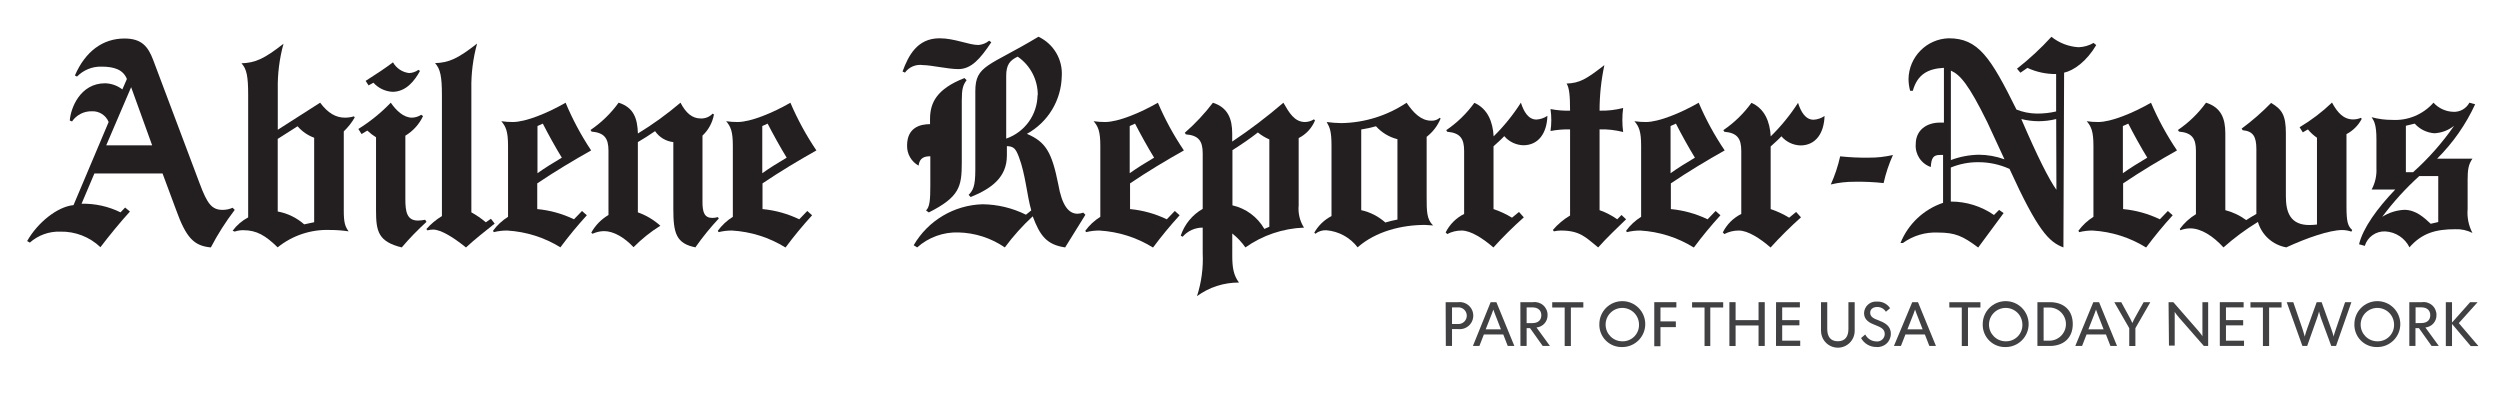
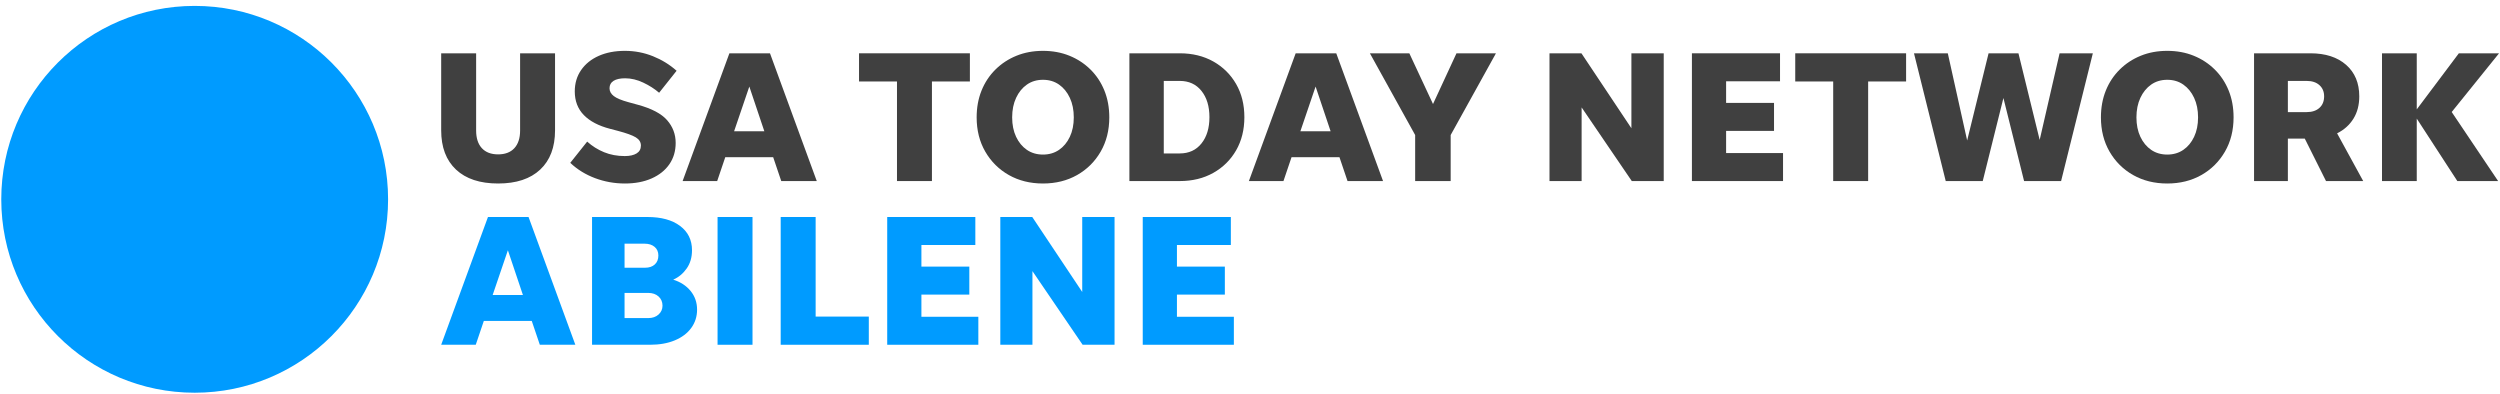
- <svg xmlns="http://www.w3.org/2000/svg" id="Layer_1" data-name="Layer 1" viewBox="0 0 435.6 68.98" width="435.6" height="68.98">
-   <defs>
-     <style>
-             .cls-1 {
-                 fill: #231f20;
-             }
-             .cls-2 {
-                 fill: #414042;
-             }
-         </style>
-   </defs>
-   <path class="cls-1" d="M22.85,15.19,18.51,25.32h8ZM36.72,43.11c-2.94-.28-4.3-1.68-6.07-6.63l-2.33-6.26H16.45L14.21,35.5A14.58,14.58,0,0,1,21,37l.8-.84.84.7c-1.59,1.73-3.69,4.3-5.14,6.21a9.81,9.81,0,0,0-7-2.71A7.61,7.61,0,0,0,5.2,42.27L4.73,42c1.82-3.22,5.28-6,8.08-6.26l6.12-14.48A3,3,0,0,0,16,19.39a4.05,4.05,0,0,0-3.45,1.77L12.16,21c.14-2.1,1.77-6.49,6.16-6.49a5.13,5.13,0,0,1,3,1.07l.79-1.82c-.66-1.63-2.2-2.15-4.44-2.15a5.74,5.74,0,0,0-4.25,1.73l-.37-.19c1.82-4.2,4.86-6.44,8.64-6.44,3,0,4.11,1.4,5,3.74L34.8,32c1.31,3.5,2.1,4.57,4,4.57a4.26,4.26,0,0,0,1.73-.37l.37.37a45.05,45.05,0,0,0-4.16,6.54" />
-   <path class="cls-1" d="M54.74,38.72V24A7,7,0,0,1,51.85,22l-3.46,2.2V36.85A9.58,9.58,0,0,1,53,39.09Zm-6.35,4.39c-2.1-2.05-3.64-3-6-3a4.34,4.34,0,0,0-1.49.24l-.37-.14a8,8,0,0,1,2.71-2.33V16.54c0-3.13-.23-4.53-1.17-5.51,2.43-.09,3.92-.75,7.33-3.41a28,28,0,0,0-1,7.94v7.05l7.38-4.72c1.35,1.82,2.75,2.61,4.3,2.61a5.2,5.2,0,0,0,1.59-.23l.14.19a10.89,10.89,0,0,1-1.91,2.43V36.71c0,2.1.23,2.75.84,3.6a21.72,21.72,0,0,0-3.27-.24,13.72,13.72,0,0,0-9.06,3" />
-   <path class="cls-1" d="M68.38,16a4.86,4.86,0,0,1-3.32-1.59l-.84.47-.51-.79c1.49-.94,3.55-2.29,4.76-3.23a3.75,3.75,0,0,0,2.8,1.87,2.92,2.92,0,0,0,1.63-.56l.28.19C72.25,14.06,70.76,16,68.38,16M70,43.11c-4.06-1-4.48-2.76-4.48-6.4V23.92A9.39,9.39,0,0,1,64,22.75l-1,.61-.56-.89a29.35,29.35,0,0,0,5.65-4.58c.89,1.31,2.2,2.61,3.69,2.61A3,3,0,0,0,73.38,20l.33.23a7.86,7.86,0,0,1-3.08,3.41V34.75c0,2.15.28,3.68,2.19,3.68a6.67,6.67,0,0,0,1.26-.14l.23.37A48.6,48.6,0,0,0,70,43.11" />
-   <path class="cls-1" d="M77,16.54C77,13.41,76.74,12,75.8,11c2.43-.09,3.92-.75,7.33-3.41a27.93,27.93,0,0,0-1,7.94V37a15.16,15.16,0,0,1,2.52,1.73l.89-.61.65.84c-1.36,1.08-3.6,2.85-5,4.16C79.12,41.43,76.83,40,75.48,40a3.6,3.6,0,0,0-1,.14l-.19-.23A11.88,11.88,0,0,1,77,37.65Z" />
-   <path class="cls-1" d="M97.89,27.47c-1.12-1.82-2.38-4.11-3.31-5.93l-.93.42v8.22c1.17-.84,2.89-1.92,4.25-2.71m-.23,15.64a19.85,19.85,0,0,0-9.29-2.94,9.15,9.15,0,0,0-2.34.28l-.14-.24a9.51,9.51,0,0,1,2.62-2.43V25.41c0-2.52-.38-3.36-1.17-4.29a13.23,13.23,0,0,0,2,.14c2.29,0,6.12-1.59,9.2-3.36A49.51,49.51,0,0,0,103,26.21c-3,1.68-6.35,3.69-9.39,5.74v4.48a18.76,18.76,0,0,1,6.4,1.78l1.4-1.45.84.75a71.84,71.84,0,0,0-4.62,5.6" />
-   <path class="cls-1" d="M121.24,43.11c-3.46-.66-3.92-2.52-3.92-6.73V24.76a4.43,4.43,0,0,1-3.18-1.91c-1,.7-2.06,1.35-3,1.91V37a11.7,11.7,0,0,1,3.92,2.33,25.6,25.6,0,0,0-4.67,3.74c-1.63-1.73-3.5-2.8-5.14-2.8a4.89,4.89,0,0,0-2,.46l-.23-.19a8.18,8.18,0,0,1,3-3.08V26.25c0-2.19-.75-3.13-2.94-3.32l-.19-.28a19.61,19.61,0,0,0,4.9-4.76c2.62.84,3.27,2.71,3.36,5.37a58,58,0,0,0,7.42-5.37c.89,1.73,2,2.75,3.5,2.75a2.7,2.7,0,0,0,2.1-.84l.23.14a6.67,6.67,0,0,1-2,3.69V35.22c0,1.82.37,2.75,1.73,2.75a3.26,3.26,0,0,0,.93-.14l.19.23a46.61,46.61,0,0,0-4.06,5" />
-   <path class="cls-1" d="M137.07,27.47c-1.12-1.82-2.38-4.11-3.32-5.93l-.93.42v8.22c1.17-.84,2.9-1.92,4.25-2.71m-.23,15.64a19.86,19.86,0,0,0-9.29-2.94,9.15,9.15,0,0,0-2.34.28l-.14-.24a9.47,9.47,0,0,1,2.62-2.43V25.41c0-2.52-.37-3.36-1.17-4.29a13.24,13.24,0,0,0,2,.14c2.29,0,6.12-1.59,9.2-3.36a49.6,49.6,0,0,0,4.53,8.31c-3,1.68-6.35,3.69-9.39,5.74v4.48a18.78,18.78,0,0,1,6.4,1.78l1.4-1.45.84.75a72.46,72.46,0,0,0-4.62,5.6" />
-   <path class="cls-1" d="M180.82,16.59a8.07,8.07,0,0,0-3.5-6.72c-1.36.65-2,1.4-2,3.36V24.15a8.11,8.11,0,0,0,5.46-7.56m4.81,26.52c-3.22-.47-4.39-2.05-5.65-5.42a38.79,38.79,0,0,0-4.86,5.42A14.9,14.9,0,0,0,167,40.5a10.3,10.3,0,0,0-7.19,2.61l-.61-.38a14.35,14.35,0,0,1,12-7.14,17.42,17.42,0,0,1,7.56,1.82l.93-.75c-.75-2.57-1-6.26-2.15-9.29-.56-1.49-.93-1.87-2.1-1.91v1.63c0,3.78-2.62,5.74-6.3,7.24l-.37-.37c.75-.79,1.17-1.4,1.17-4.39V15.88c0-4.57,2.38-4.29,11-9.48A7.08,7.08,0,0,1,185,13.32a11.72,11.72,0,0,1-6.07,10c3.27,1.4,4.34,3.17,5.46,8.78.65,3.74,1.82,5.14,3.36,5.14a3.23,3.23,0,0,0,1-.19l.37.37ZM161.82,37l-.47-.33c.65-.61.75-1.87.75-4.34V27.23c-1,0-1.87.23-2.05,1.63a3.89,3.89,0,0,1-2-3.5c0-3.18,2.33-3.73,4-3.73v-.89c0-2.8,1.12-5.23,6-7.14l.37.37c-.65.89-.84,1.54-.84,3.6V28.31c0,4.2-.37,6-5.79,8.73m5.18-25c-1.78,0-4.76-.7-6.16-.7a3.26,3.26,0,0,0-3.13,1.31l-.42-.19c1-2.71,2.52-5.79,6.45-5.79,2.62,0,5.09,1.17,6.77,1.17a3.33,3.33,0,0,0,1.87-.75l.37.28c-1.91,2.85-3.46,4.67-5.74,4.67" />
-   <path class="cls-1" d="M201.09,27.47c-1.12-1.82-2.38-4.11-3.32-5.93l-.93.42v8.22c1.17-.84,2.89-1.92,4.25-2.71m-.23,15.64a19.86,19.86,0,0,0-9.29-2.94,9.13,9.13,0,0,0-2.33.28l-.14-.24a9.5,9.5,0,0,1,2.62-2.43V25.41c0-2.52-.37-3.36-1.17-4.29a13.29,13.29,0,0,0,2,.14c2.29,0,6.12-1.59,9.2-3.36a49.69,49.69,0,0,0,4.53,8.31c-3,1.68-6.35,3.69-9.38,5.74v4.48a18.78,18.78,0,0,1,6.4,1.78l1.4-1.45.84.75a72.11,72.11,0,0,0-4.62,5.6" />
-   <path class="cls-1" d="M221.17,39.51V24.29a8.38,8.38,0,0,1-2-1.21c-1.26,1-2.94,2.15-4.43,3.08v9.62a8.59,8.59,0,0,1,5.56,4.11ZM208.56,51.61a21,21,0,0,0,1-7.47V39.66a4.6,4.6,0,0,0-3.5,1.59l-.33-.19a8.49,8.49,0,0,1,3.83-4.67V26.72c0-2.19-.74-3.13-2.94-3.31l-.18-.28a35.5,35.5,0,0,0,4.9-5.23c2.61.84,3.36,2.8,3.36,5.37v1.4a93.45,93.45,0,0,0,8.92-6.77c1,1.73,1.91,3.36,3.78,3.36a3,3,0,0,0,1.54-.47l.19.19a6,6,0,0,1-2.85,3.08V35.78a6.11,6.11,0,0,0,.93,3.88A18.89,18.89,0,0,0,217,43.11a11.69,11.69,0,0,0-2.29-2.43v3.88c0,2.1.23,3.41,1.17,4.67a12.29,12.29,0,0,0-7.33,2.38" />
-   <path class="cls-1" d="M243.49,38.25v-14A7.44,7.44,0,0,1,239.75,22a20.84,20.84,0,0,1-2.57.56V36.62a9.26,9.26,0,0,1,4.2,2.15,19.32,19.32,0,0,1,2.1-.51m-6.91,4.86a7.65,7.65,0,0,0-5.46-3,2.84,2.84,0,0,0-1.92.61l-.19-.19a7.29,7.29,0,0,1,3-2.89V25.37c0-2.48-.28-3.13-.84-4.11a20.66,20.66,0,0,0,2.57.19,21,21,0,0,0,11.35-3.55c1.17,1.73,2.52,3.13,4.29,3.13a2.11,2.11,0,0,0,1.5-.51l.14.14a7.76,7.76,0,0,1-2.43,3.18V34.28c0,2.52,0,3.92,1.12,5-.47,0-1-.09-1.4-.09-4,0-8.55,1.08-11.77,3.92" />
-   <path class="cls-1" d="M260.2,43.11c-1.77-1.54-3.92-2.94-5.51-2.94a5.3,5.3,0,0,0-2.52.61l-.28-.28a7.14,7.14,0,0,1,3.22-3.22v-11c0-2.19-.74-3.13-2.94-3.32l-.18-.28a19.64,19.64,0,0,0,4.9-4.76c2.29,1,3.22,3.27,3.36,5.84A33.32,33.32,0,0,0,265,17.89c.51,1.59,1.31,2.94,2.71,2.94a3.78,3.78,0,0,0,1.91-.65c-.09,3-1.54,5.13-4.2,5.13a4.56,4.56,0,0,1-3.32-1.59c-.51.56-1.26,1.21-1.87,1.77V36.43a15.62,15.62,0,0,1,3.22,1.5l1.22-1,.84.94a70.14,70.14,0,0,0-5.33,5.28" />
-   <path class="cls-1" d="M278.46,43.11c-2.15-1.73-3.13-2.94-6.49-2.94a5.14,5.14,0,0,0-1.21.14l-.19-.24a12,12,0,0,1,3-2.52v-15a15.14,15.14,0,0,0-3.41.28,13.09,13.09,0,0,0,0-3.83,15.29,15.29,0,0,0,3.41.28c0-2.61-.14-4-.61-4.72,2.29-.09,3.41-.75,6.59-3.22a37.54,37.54,0,0,0-.84,7.94,14.45,14.45,0,0,0,4.11-.47,15.69,15.69,0,0,0,0,4.2,14.46,14.46,0,0,0-4.11-.47V36.62a12.78,12.78,0,0,1,3.08,1.59l.74-.75.8.75c-1.22,1.17-3.6,3.45-4.86,4.9" />
-   <path class="cls-1" d="M295.32,27.47c-1.12-1.82-2.38-4.11-3.31-5.93l-.93.42v8.22c1.16-.84,2.89-1.92,4.25-2.71m-.23,15.64a19.85,19.85,0,0,0-9.29-2.94,9.19,9.19,0,0,0-2.34.28l-.14-.24a9.47,9.47,0,0,1,2.62-2.43V25.41c0-2.52-.37-3.36-1.17-4.29a13.24,13.24,0,0,0,2,.14c2.28,0,6.11-1.59,9.2-3.36a49.5,49.5,0,0,0,4.53,8.31c-3,1.68-6.35,3.69-9.38,5.74v4.48a18.83,18.83,0,0,1,6.4,1.78l1.4-1.45.84.75a72.2,72.2,0,0,0-4.62,5.6" />
-   <path class="cls-1" d="M308.49,43.11c-1.77-1.54-3.92-2.94-5.51-2.94a5.28,5.28,0,0,0-2.52.61l-.28-.28a7.14,7.14,0,0,1,3.22-3.22v-11c0-2.19-.75-3.13-2.94-3.32l-.19-.28a19.64,19.64,0,0,0,4.9-4.76c2.29,1,3.22,3.27,3.36,5.84a33.41,33.41,0,0,0,4.76-5.84c.51,1.59,1.3,2.94,2.71,2.94a3.76,3.76,0,0,0,1.91-.65c-.09,3-1.54,5.13-4.2,5.13a4.56,4.56,0,0,1-3.32-1.59c-.51.56-1.26,1.21-1.87,1.77V36.43a15.63,15.63,0,0,1,3.22,1.5l1.22-1,.84.94a71,71,0,0,0-5.32,5.28" />
-   <path class="cls-1" d="M319,32.14a25.25,25.25,0,0,0,1.63-4.9,41.28,41.28,0,0,0,5,.23,17.55,17.55,0,0,0,4.2-.47,25.31,25.31,0,0,0-1.63,4.9,39.78,39.78,0,0,0-5-.23,17.4,17.4,0,0,0-4.2.47" />
-   <path class="cls-1" d="M358.27,20.74a12.61,12.61,0,0,1-3.08.38,12.5,12.5,0,0,1-3-.38c2.75,6.4,4.81,10.51,6.12,12.33Zm-12,.56c-3.27-6.63-4.72-8.26-6.35-9V27.89a14.51,14.51,0,0,1,4.86-.93,13.3,13.3,0,0,1,4.48.8Zm13.26,21.81c-2.53-.94-4.49-2.94-9.39-13.68a13.11,13.11,0,0,0-5.46-1.17,12.35,12.35,0,0,0-4.77.93v5.93a13.16,13.16,0,0,1,7.52,2.34l.89-.89.79.56-4.43,6c-2.67-2-4-2.61-7-2.61a9.63,9.63,0,0,0-6.12,1.82h-.42a12.2,12.2,0,0,1,7.42-7V27H338c-1.12,0-1.49.51-1.58,2.1a3.9,3.9,0,0,1-2.62-4c0-2.34,1.77-3.74,4.25-3.74h.66V11.82c-2.76.14-4.62,1.12-5.42,4h-.47a8.44,8.44,0,0,1-.28-2,7.22,7.22,0,0,1,7-7.15c5.14,0,7.28,3.27,11.81,12.42a9.92,9.92,0,0,0,3.55.7,14.42,14.42,0,0,0,3.36-.37V12.9a11.6,11.6,0,0,1-5-1.07l-1.22.84-.6-.7a49.33,49.33,0,0,0,6-5.56,8.37,8.37,0,0,0,4.72,1.82,5.55,5.55,0,0,0,2.62-.75l.47.37c-1.68,2.85-3.92,4.44-5.6,4.81Z" />
-   <path class="cls-1" d="M374.14,27.47c-1.12-1.82-2.38-4.11-3.31-5.93l-.94.42v8.22c1.17-.84,2.9-1.92,4.25-2.71m-.23,15.64a19.84,19.84,0,0,0-9.29-2.94,9.15,9.15,0,0,0-2.34.28l-.14-.24a9.55,9.55,0,0,1,2.62-2.43V25.41c0-2.52-.38-3.36-1.17-4.29a13.21,13.21,0,0,0,2,.14c2.29,0,6.11-1.59,9.2-3.36a49.85,49.85,0,0,0,4.53,8.31c-3,1.68-6.35,3.69-9.39,5.74v4.48a18.78,18.78,0,0,1,6.4,1.78l1.4-1.45.84.75a72.47,72.47,0,0,0-4.62,5.6" />
-   <path class="cls-1" d="M398.42,43.11a6.28,6.28,0,0,1-5-4.44,41.3,41.3,0,0,0-6,4.44c-1.82-2-3.92-3.32-5.79-3.32a4.71,4.71,0,0,0-1.73.33l-.09-.23a9.72,9.72,0,0,1,2.81-2.57V26.25c0-2.19-.75-3.13-2.95-3.32l-.19-.28a19.67,19.67,0,0,0,4.9-4.76c2.62.84,3.36,2.71,3.36,5.37V36.62a10.5,10.5,0,0,1,3.64,1.73c.56-.37,1.21-.75,1.77-1.07V26c0-2.29-.61-3.13-2.38-3.31l-.19-.28a41.86,41.86,0,0,0,5.14-4.48c1.87,1.12,2.57,2.1,2.57,5.28v11c0,2.75.75,5,4.11,5a12.34,12.34,0,0,0,1.31-.09V24a7.72,7.72,0,0,1-1.58-1.45l-.89.51-.56-.89a31.45,31.45,0,0,0,5.65-4.3c.93,1.73,2,2.94,3.69,2.94a3.56,3.56,0,0,0,1.35-.28l.14.18a6.3,6.3,0,0,1-2.66,2.66V35.92c0,2.8.24,3.45,1,4.16l-.14.28a5,5,0,0,0-1.59-.28c-2.2,0-6.12,1.35-9.71,3" />
-   <path class="cls-1" d="M427.61,21.91a6,6,0,0,1-3.46,1.31,5.09,5.09,0,0,1-3.41-1.68l-1.54.37V30h1.26a46,46,0,0,0,7.14-8.08m-2.76,16.76v-8h-3.31a49.06,49.06,0,0,0-6.45,7.1,7.89,7.89,0,0,1,3.83-1.22c2.05,0,3.46,1.36,4.62,2.43Zm-5,4.44a5,5,0,0,0-4.25-2.8,3.57,3.57,0,0,0-3.55,2.52l-1-.28c.7-2.85,3.13-6.21,6.3-9.53h-4.11a7.07,7.07,0,0,0,.84-3.74v-5c0-2.52-.38-3.17-.84-3.87a13.44,13.44,0,0,0,3.59.47,8.88,8.88,0,0,0,7.19-3,4.87,4.87,0,0,0,3.41,1.59,3,3,0,0,0,2.85-1.59l1,.28a32.64,32.64,0,0,1-6.63,9.48h6.16c-.7,1-.84,1.91-.84,3.69v5.09a7.57,7.57,0,0,0,.84,4.16,6,6,0,0,0-3-.65c-3.36,0-5.79.65-8,3.18" />
-   <path class="cls-2" d="M251.89,52.65h2.19a2.36,2.36,0,1,1,0,4.69H253v2.93h-1.08ZM254,56.45a1.45,1.45,0,1,0,0-2.89h-1v2.89Z" />
-   <path class="cls-2" d="M259.73,52.65h1l3.13,7.63h-1.15l-.78-2h-3.38l-.78,2h-1.13S259.35,53.59,259.73,52.65Zm1.79,4.73-.73-1.88c-.11-.28-.58-1.46-.59-1.56h0c0,.1-.47,1.24-.59,1.56l-.74,1.88Z" />
-   <path class="cls-2" d="M264.91,52.65h2.21a2.24,2.24,0,0,1,2.53,2.26,2.12,2.12,0,0,1-1.93,2.15l2.34,3.22h-1.26l-2.21-3.11H266v3.11h-1.08ZM267,56.3c1,0,1.56-.53,1.56-1.37S268,53.56,267,53.56h-1V56.3Z" />
-   <path class="cls-2" d="M272.63,53.58h-2.17v-.92h5.42v.92h-2.17v6.71h-1.08Z" />
-   <path class="cls-2" d="M278.67,56.47a4,4,0,1,1,4,4A3.87,3.87,0,0,1,278.67,56.47Zm6.91,0a2.91,2.91,0,1,0-2.91,3A2.84,2.84,0,0,0,285.58,56.47Z" />
-   <path class="cls-2" d="M288.24,52.65h3.85v.92h-2.77V56H292V57h-2.68v3.33h-1.08Z" />
-   <path class="cls-2" d="M297,53.58h-2.17v-.92h5.42v.92H298v6.71H297Z" />
-   <path class="cls-2" d="M301.33,52.65h1.08v3.13h4V52.65h1.08v7.63h-1.08V56.71h-4v3.58h-1.08Z" />
-   <path class="cls-2" d="M309.46,52.65h4.15v.91h-3.08v2.22h3v.91h-3v2.67h3.14v.91h-4.22Z" />
-   <path class="cls-2" d="M317.29,57.65v-5h1.09v4.67c0,1.33.57,2.14,1.84,2.14s1.85-.81,1.85-2.14V52.65h1.09v5a2.93,2.93,0,0,1-5.86,0Z" />
-   <path class="cls-2" d="M324.27,58.9l.73-.62a2.21,2.21,0,0,0,1.91,1.21,1.32,1.32,0,0,0,1.49-1.29c0-.9-.75-1.21-1.69-1.57s-1.92-.86-1.92-2.08a2.08,2.08,0,0,1,2.3-2,2.56,2.56,0,0,1,2.24,1.15l-.73.62a1.73,1.73,0,0,0-1.51-.83c-.74,0-1.23.38-1.23,1,0,.79.76,1.06,1.42,1.31,1.08.42,2.18.94,2.18,2.34a2.31,2.31,0,0,1-2.54,2.32A3,3,0,0,1,324.27,58.9Z" />
-   <path class="cls-2" d="M333.19,52.65h1l3.13,7.63h-1.15l-.78-2H332l-.78,2H330S332.81,53.59,333.19,52.65ZM335,57.38l-.73-1.88c-.11-.28-.58-1.46-.59-1.56h0c0,.1-.47,1.24-.59,1.56l-.74,1.88Z" />
-   <path class="cls-2" d="M341.82,53.58h-2.17v-.92h5.42v.92h-2.17v6.71h-1.08Z" />
-   <path class="cls-2" d="M345.47,56.47a4,4,0,1,1,4,4A3.87,3.87,0,0,1,345.47,56.47Zm6.91,0a2.91,2.91,0,1,0-2.91,3A2.84,2.84,0,0,0,352.38,56.47Z" />
-   <path class="cls-2" d="M355,52.65h2.16c2.43,0,4,1.39,4,3.82s-1.62,3.81-4,3.81H355Zm1.08,6.71h1a2.89,2.89,0,1,0,0-5.78h-1Z" />
-   <path class="cls-2" d="M364.74,52.65h1l3.13,7.63h-1.15l-.78-2h-3.38l-.78,2H361.6S364.36,53.59,364.74,52.65Zm1.79,4.73-.73-1.88c-.11-.28-.58-1.46-.59-1.56h0c0,.1-.47,1.24-.59,1.56l-.74,1.88Z" />
-   <path class="cls-2" d="M371,57.18l-2.6-4.52h1.21L371,55.2a11.26,11.26,0,0,1,.54,1.09h0a11.56,11.56,0,0,1,.54-1.09l1.42-2.54h1.17l-2.6,4.52v3.11H371Z" />
-   <path class="cls-2" d="M377.85,52.65h.83L383,57.6c.13.14.7.85.75,1h0c0-.11,0-1,0-1.18V52.65h1v7.63H384l-4.33-4.95c-.13-.14-.7-.85-.75-1h0c0,.11,0,1,0,1.19v4.7h-1Z" />
-   <path class="cls-2" d="M386.78,52.65h4.15v.91h-3.08v2.22h3v.91h-3v2.67H391v.91h-4.22Z" />
-   <path class="cls-2" d="M394.29,53.58h-2.17v-.92h5.42v.92h-2.17v6.71h-1.08Z" />
-   <path class="cls-2" d="M398.44,52.65h1.14l1.56,4.53c.05.17.42,1.3.43,1.48h0a15.22,15.22,0,0,1,.46-1.48l1.63-4.53h.86l1.63,4.53c.07.17.45,1.3.46,1.48h0c0-.17.39-1.3.45-1.48l1.55-4.53h1.1l-2.68,7.63h-.83l-1.76-4.76a12.73,12.73,0,0,1-.37-1.24h0a12.79,12.79,0,0,1-.38,1.24L402,60.28h-.83Z" />
-   <path class="cls-2" d="M410.23,56.47a4,4,0,1,1,4,4A3.87,3.87,0,0,1,410.23,56.47Zm6.91,0a2.91,2.91,0,1,0-2.91,3A2.84,2.84,0,0,0,417.14,56.47Z" />
-   <path class="cls-2" d="M419.8,52.65H422a2.23,2.23,0,0,1,2.53,2.26,2.12,2.12,0,0,1-1.93,2.15l2.34,3.22h-1.26l-2.21-3.11h-.6v3.11H419.8Zm2.09,3.64c1,0,1.56-.53,1.56-1.37s-.57-1.37-1.56-1.37h-1V56.3Z" />
-   <path class="cls-2" d="M426.16,52.65h1.08V56.2l3.15-3.54h1.3l-3.27,3.64,3.42,4H430.5l-3.26-3.86v3.86h-1.08Z" />
+ <svg xmlns="http://www.w3.org/2000/svg" width="349" height="55" viewBox="0 0 349 55">
+   <g fill="none" fill-rule="evenodd">
+     <path class="no-color-change" fill="#009BFF" d="M54.177,27.824 C54.177,42.737 42.09,54.824 27.177,54.824 C12.264,54.824 0.177,42.737 0.177,27.824 C0.177,12.911 12.264,0.824 27.177,0.824 C42.09,0.824 54.177,12.911 54.177,27.824" />
+     <path fill="#404040" d="M69.536 21.551C70.516 21.551 71.272 21.263 71.805 20.686 72.338 20.109 72.606 19.287 72.606 18.22L72.606 7.441 77.484 7.441 77.484 18.194C77.484 20.555 76.793 22.382 75.411 23.676 74.031 24.97 72.072 25.617 69.536 25.617 67.001 25.617 65.042 24.97 63.661 23.676 62.28 22.382 61.589 20.555 61.589 18.194L61.589 7.441 66.468 7.441 66.468 18.22C66.468 19.287 66.735 20.109 67.268 20.686 67.801 21.263 68.557 21.551 69.536 21.551M87.24 25.617C85.789 25.617 84.399 25.368 83.071 24.87 81.742 24.37 80.587 23.659 79.609 22.732L81.969 19.768C82.668 20.397 83.454 20.892 84.329 21.249 85.203 21.608 86.165 21.787 87.214 21.787 87.913 21.787 88.464 21.665 88.866 21.42 89.269 21.175 89.47 20.808 89.47 20.319 89.47 19.846 89.235 19.466 88.762 19.178 88.29 18.889 87.459 18.587 86.271 18.273L85.169 17.984C83.56 17.565 82.336 16.922 81.496 16.056 80.658 15.191 80.238 14.094 80.238 12.765 80.238 11.628 80.534 10.631 81.129 9.775 81.724 8.918 82.546 8.258 83.595 7.794 84.644 7.331 85.86 7.099 87.24 7.099 88.605 7.099 89.907 7.349 91.149 7.847 92.39 8.345 93.491 9.023 94.453 9.879L92.014 12.949C91.385 12.407 90.646 11.934 89.798 11.532 88.949 11.13 88.107 10.929 87.267 10.929 86.568 10.929 86.03 11.047 85.654 11.283 85.278 11.519 85.09 11.865 85.09 12.319 85.09 12.739 85.286 13.102 85.68 13.408 86.074 13.713 86.751 13.997 87.713 14.26L89.05 14.627C90.974 15.152 92.333 15.869 93.129 16.778 93.924 17.687 94.323 18.745 94.323 19.952 94.323 21.088 94.03 22.08 93.444 22.928 92.858 23.777 92.032 24.437 90.965 24.909 89.899 25.38 88.657 25.617 87.24 25.617M102.48 18.326L106.702 18.326 104.605 12.082 102.48 18.326zM109.063 25.276L107.936 21.945 101.247 21.945 100.119 25.276 95.293 25.276 101.824 7.441 107.49 7.441 114.021 25.276 109.063 25.276 109.063 25.276z" />
+     <polyline fill="#404040" points="125.219 25.276 125.219 11.374 119.921 11.374 119.921 7.441 135.396 7.441 135.396 11.374 130.098 11.374 130.098 25.276 125.219 25.276" />
+     <path fill="#404040" d="M145.599 21.578C146.455 21.578 147.202 21.359 147.841 20.922 148.48 20.485 148.982 19.877 149.349 19.099 149.716 18.321 149.901 17.416 149.901 16.384 149.901 15.353 149.716 14.444 149.349 13.657 148.982 12.87 148.48 12.253 147.841 11.807 147.202 11.362 146.455 11.139 145.599 11.139 144.741 11.139 143.994 11.362 143.356 11.807 142.718 12.253 142.215 12.87 141.848 13.657 141.481 14.444 141.297 15.353 141.297 16.384 141.297 17.416 141.481 18.321 141.848 19.099 142.215 19.877 142.718 20.485 143.356 20.922 143.994 21.359 144.741 21.578 145.599 21.578zM145.599 25.617C143.815 25.617 142.229 25.223 140.838 24.437 139.449 23.65 138.351 22.561 137.546 21.171 136.742 19.781 136.34 18.186 136.34 16.384 136.34 15.02 136.567 13.775 137.022 12.647 137.477 11.519 138.123 10.539 138.963 9.709 139.802 8.879 140.782 8.236 141.901 7.782 143.019 7.327 144.252 7.099 145.599 7.099 146.945 7.099 148.178 7.327 149.297 7.782 150.415 8.236 151.395 8.879 152.235 9.709 153.074 10.539 153.721 11.519 154.175 12.647 154.63 13.775 154.858 15.02 154.858 16.384 154.858 18.186 154.455 19.781 153.651 21.171 152.846 22.561 151.749 23.65 150.36 24.437 148.969 25.223 147.382 25.617 145.599 25.617L145.599 25.617zM162.463 21.42L164.693 21.42C165.969 21.42 166.979 20.957 167.722 20.03 168.465 19.104 168.837 17.879 168.837 16.358 168.837 14.836 168.465 13.613 167.722 12.686 166.979 11.759 165.969 11.296 164.693 11.296L162.463 11.296 162.463 21.42zM157.663 25.276L157.663 7.441 164.693 7.441C166.459 7.441 168.02 7.821 169.374 8.581 170.73 9.342 171.792 10.391 172.562 11.729 173.33 13.067 173.715 14.61 173.715 16.358 173.715 18.107 173.33 19.65 172.562 20.988 171.792 22.325 170.73 23.374 169.374 24.135 168.02 24.896 166.459 25.276 164.693 25.276L157.663 25.276 157.663 25.276zM181.532 18.326L185.754 18.326 183.657 12.082 181.532 18.326zM188.115 25.276L186.988 21.945 180.299 21.945 179.171 25.276 174.345 25.276 180.876 7.441 186.541 7.441 193.073 25.276 188.115 25.276 188.115 25.276z" />
+     <polyline fill="#404040" points="202.514 18.85 202.514 25.276 197.556 25.276 197.556 18.85 191.236 7.441 196.743 7.441 200.048 14.522 203.326 7.441 208.834 7.441 202.514 18.85" />
+     <polyline fill="#404040" points="227.797 25.276 220.794 14.995 220.794 25.276 216.309 25.276 216.309 7.441 220.768 7.441 227.744 17.906 227.744 7.441 232.256 7.441 232.256 25.276 227.797 25.276" />
+     <polyline fill="#404040" points="236.191 25.276 236.191 7.441 248.492 7.441 248.492 11.348 240.965 11.348 240.965 14.365 247.653 14.365 247.653 18.273 240.965 18.273 240.965 21.368 248.912 21.368 248.912 25.276 236.191 25.276" />
+     <polyline fill="#404040" points="255.914 25.276 255.914 11.374 250.616 11.374 250.616 7.441 266.091 7.441 266.091 11.374 260.793 11.374 260.793 25.276 255.914 25.276" />
+     <polyline fill="#404040" points="282.562 25.276 279.677 13.683 276.791 25.276 271.624 25.276 267.192 7.441 271.913 7.441 274.615 19.611 277.605 7.441 281.775 7.441 284.739 19.532 287.519 7.441 292.161 7.441 287.729 25.276 282.562 25.276" />
+     <path fill="#404040" d="M302.548 21.578C303.405 21.578 304.152 21.359 304.79 20.922 305.429 20.485 305.931 19.877 306.298 19.099 306.665 18.321 306.85 17.416 306.85 16.384 306.85 15.353 306.665 14.444 306.298 13.657 305.931 12.87 305.429 12.253 304.79 11.807 304.152 11.362 303.405 11.139 302.548 11.139 301.691 11.139 300.944 11.362 300.305 11.807 299.667 12.253 299.164 12.87 298.797 13.657 298.43 14.444 298.246 15.353 298.246 16.384 298.246 17.416 298.43 18.321 298.797 19.099 299.164 19.877 299.667 20.485 300.305 20.922 300.944 21.359 301.691 21.578 302.548 21.578zM302.548 25.617C300.764 25.617 299.178 25.223 297.787 24.437 296.398 23.65 295.3 22.561 294.495 21.171 293.692 19.781 293.289 18.186 293.289 16.384 293.289 15.02 293.516 13.775 293.971 12.647 294.426 11.519 295.073 10.539 295.912 9.709 296.751 8.879 297.731 8.236 298.85 7.782 299.968 7.327 301.201 7.099 302.548 7.099 303.894 7.099 305.127 7.327 306.246 7.782 307.365 8.236 308.344 8.879 309.184 9.709 310.023 10.539 310.67 11.519 311.124 12.647 311.579 13.775 311.807 15.02 311.807 16.384 311.807 18.186 311.405 19.781 310.6 21.171 309.795 22.561 308.698 23.65 307.309 24.437 305.918 25.223 304.331 25.617 302.548 25.617L302.548 25.617zM319.387 15.65L322.01 15.65C322.761 15.65 323.356 15.454 323.793 15.06 324.23 14.666 324.448 14.128 324.448 13.447 324.448 12.8 324.23 12.28 323.793 11.886 323.356 11.493 322.761 11.296 322.01 11.296L319.387 11.296 319.387 15.65zM319.387 19.348L319.387 25.276 314.665 25.276 314.665 7.441 322.534 7.441C324.632 7.441 326.293 7.978 327.518 9.053 328.741 10.128 329.354 11.593 329.354 13.447 329.354 14.653 329.082 15.694 328.54 16.568 327.998 17.443 327.238 18.124 326.259 18.614L329.905 25.276 324.711 25.276 321.747 19.348 319.387 19.348 319.387 19.348z" />
+     <polyline fill="#404040" points="343.044 25.276 337.379 16.556 337.379 25.276 332.527 25.276 332.527 7.441 337.379 7.441 337.379 15.27 343.254 7.441 348.867 7.441 342.258 15.637 348.737 25.276 343.044 25.276" />
+     <path class="no-color-change" fill="#009BFF" d="M68.776 41.179L72.998 41.179 70.901 34.936 68.776 41.179zM75.359 48.129L74.232 44.798 67.543 44.798 66.415 48.129 61.589 48.129 68.12 30.294 73.785 30.294 80.317 48.129 75.359 48.129 75.359 48.129zM87.188 44.405L90.492 44.405C91.086 44.405 91.568 44.239 91.935 43.907 92.302 43.575 92.486 43.163 92.486 42.674 92.486 42.149 92.302 41.721 91.935 41.388 91.568 41.057 91.086 40.89 90.492 40.89L87.188 40.89 87.188 44.405zM87.188 37.375L90.046 37.375C90.623 37.375 91.078 37.223 91.41 36.916 91.742 36.611 91.908 36.196 91.908 35.67 91.908 35.163 91.734 34.762 91.384 34.464 91.034 34.167 90.571 34.018 89.994 34.018L87.188 34.018 87.188 37.375zM97.312 43.225C97.312 44.186 97.04 45.038 96.498 45.782 95.956 46.525 95.192 47.102 94.203 47.513 93.216 47.924 92.057 48.129 90.729 48.129L82.65 48.129 82.65 30.294 90.387 30.294C92.311 30.294 93.827 30.709 94.938 31.539 96.048 32.37 96.604 33.502 96.604 34.936 96.604 35.93 96.355 36.78 95.856 37.486 95.358 38.192 94.733 38.71 93.981 39.041 94.994 39.357 95.804 39.883 96.407 40.62 97.01 41.357 97.312 42.225 97.312 43.225L97.312 43.225z" />
+     <polygon class="no-color-change" fill="#009BFF" points="100.171 48.129 105.05 48.129 105.05 30.294 100.171 30.294" />
+     <polyline class="no-color-change" fill="#009BFF" points="113.863 44.195 121.285 44.195 121.285 48.129 108.984 48.129 108.984 30.294 113.863 30.294 113.863 44.195" />
+     <polyline class="no-color-change" fill="#009BFF" points="123.855 48.129 123.855 30.294 136.157 30.294 136.157 34.202 128.629 34.202 128.629 37.218 135.317 37.218 135.317 41.126 128.629 41.126 128.629 44.221 136.576 44.221 136.576 48.129 123.855 48.129" />
+     <polyline class="no-color-change" fill="#009BFF" points="151.132 48.129 144.129 37.848 144.129 48.129 139.644 48.129 139.644 30.294 144.103 30.294 151.079 40.759 151.079 30.294 155.591 30.294 155.591 48.129 151.132 48.129" />
+     <polyline class="no-color-change" fill="#009BFF" points="159.526 48.129 159.526 30.294 171.827 30.294 171.827 34.202 164.3 34.202 164.3 37.218 170.988 37.218 170.988 41.126 164.3 41.126 164.3 44.221 172.247 44.221 172.247 48.129 159.526 48.129" />
+   </g>
</svg>
